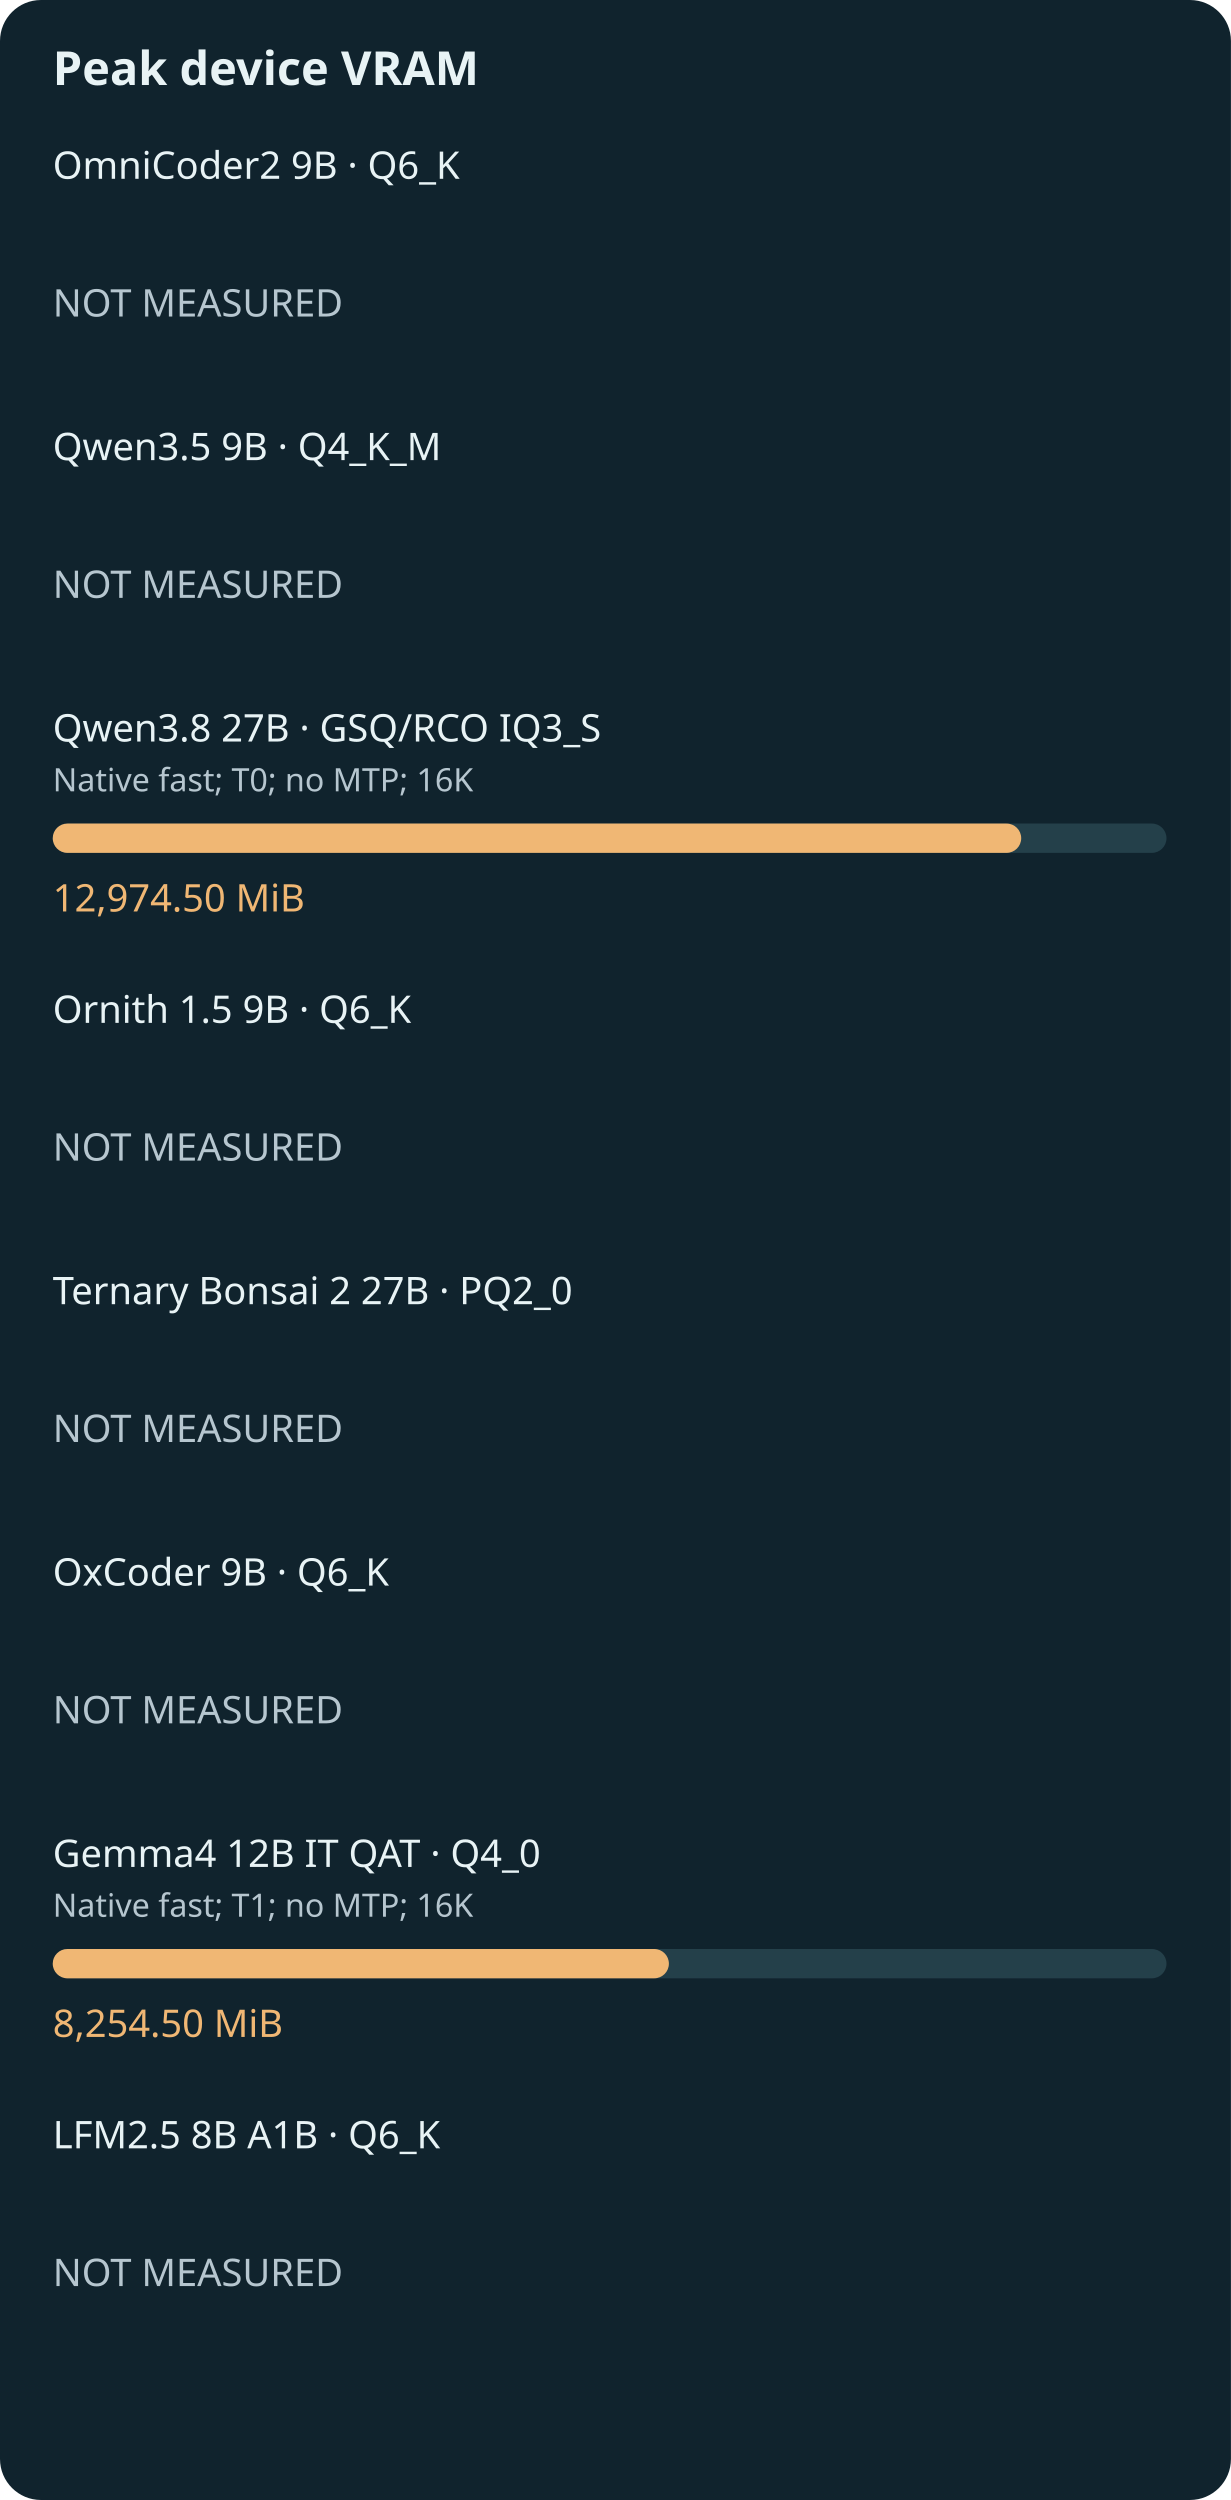
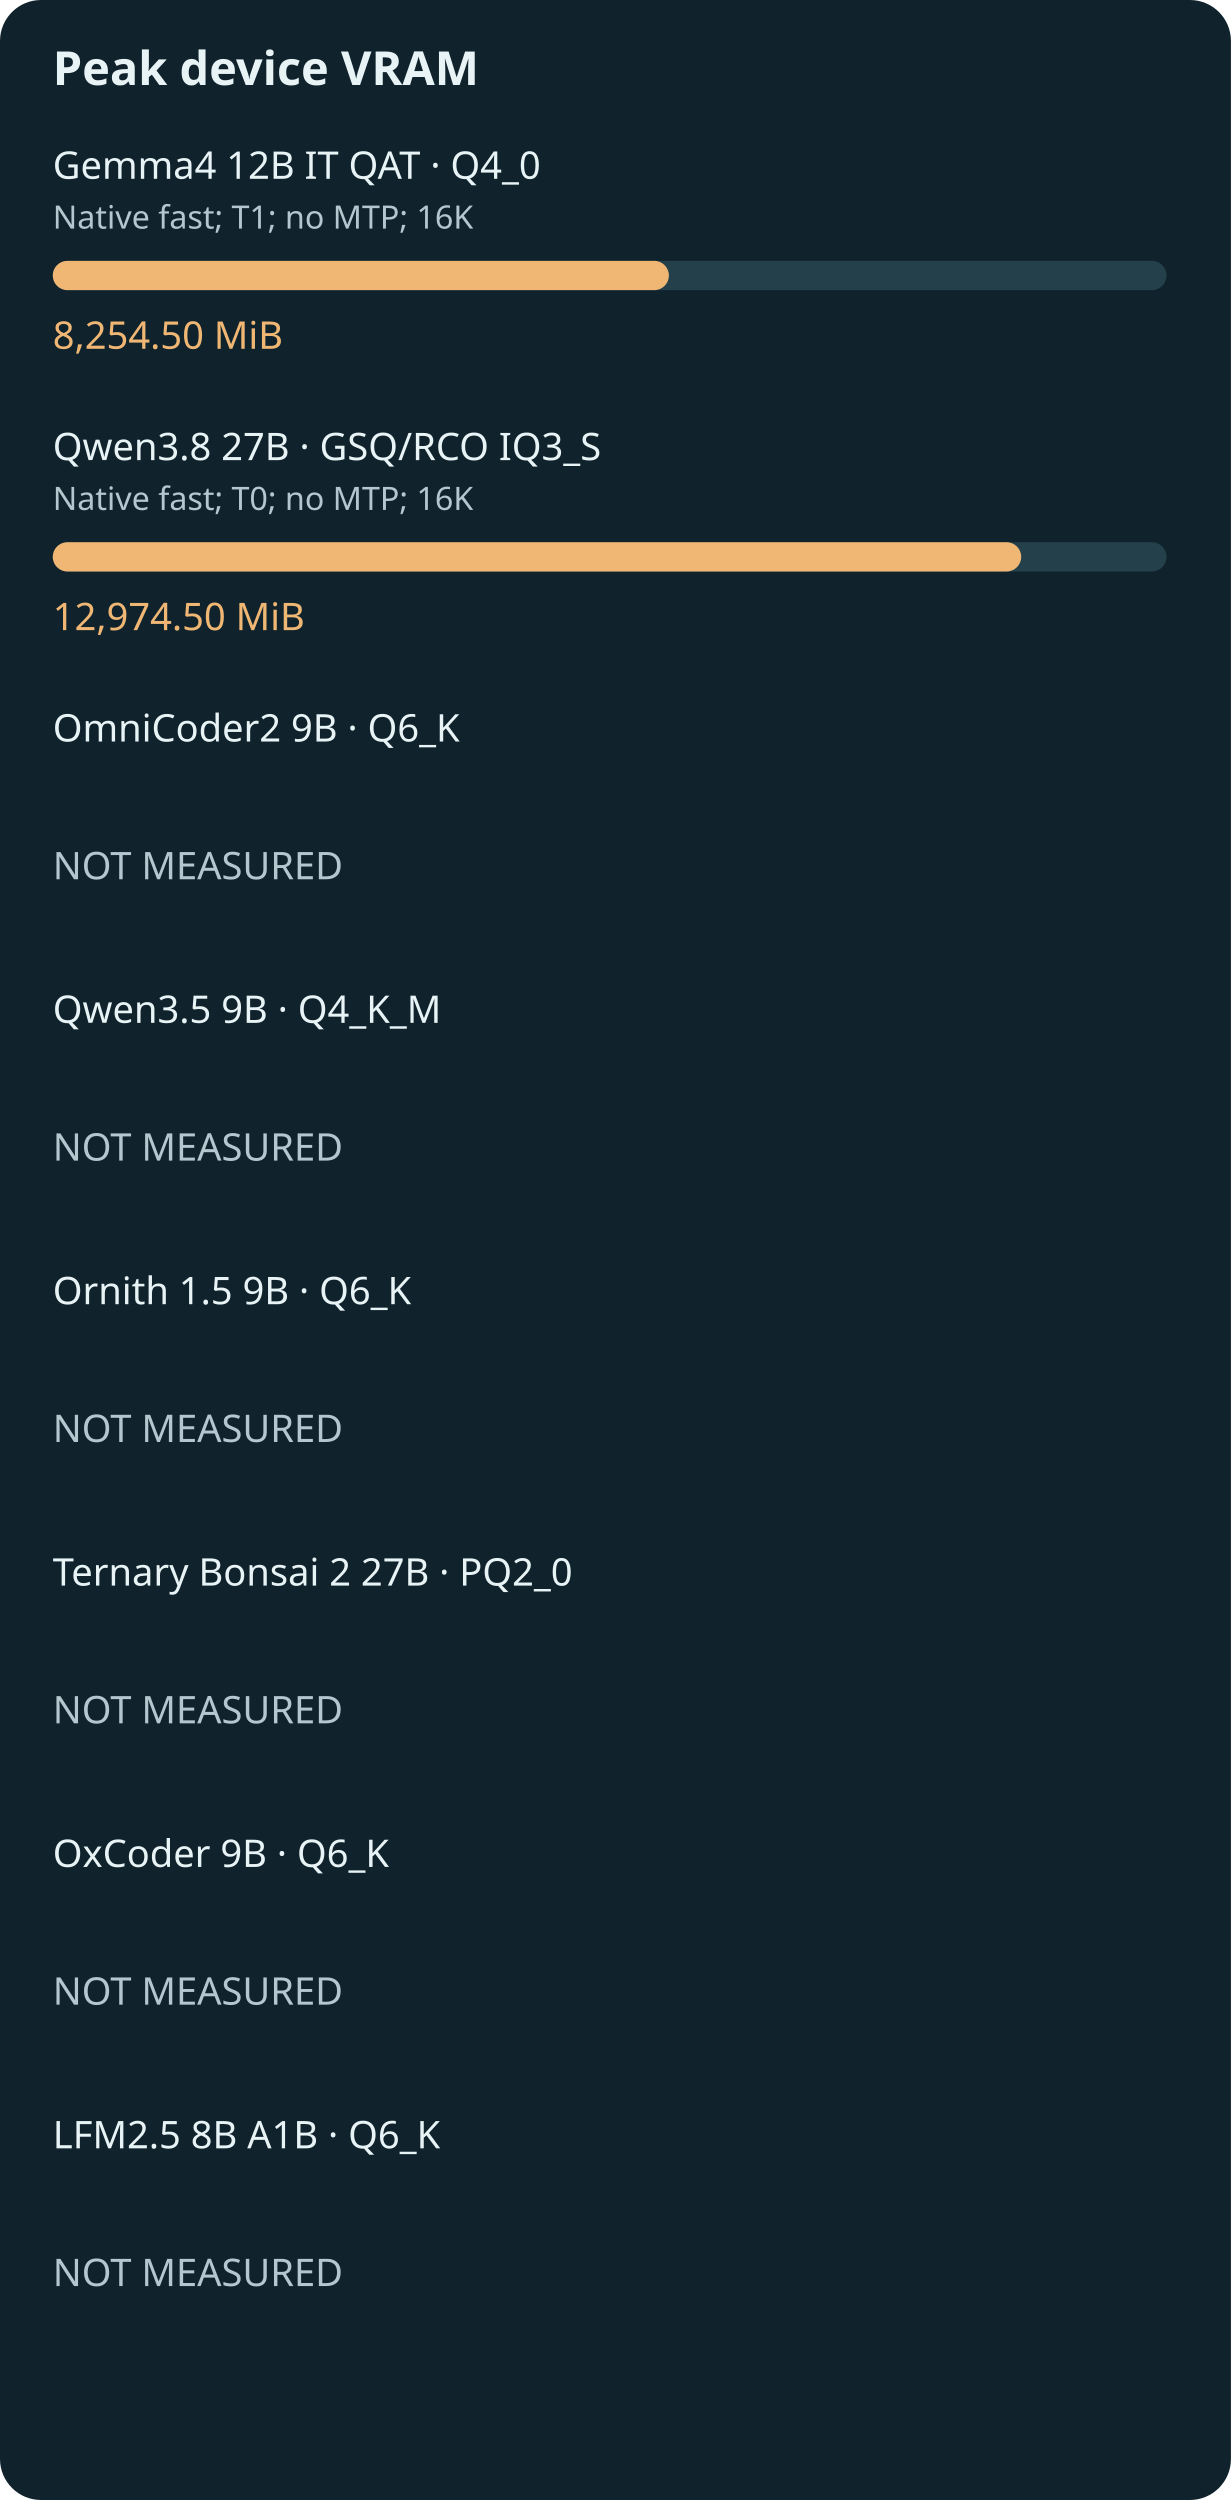
<svg xmlns="http://www.w3.org/2000/svg" viewBox="0 0 420 853" role="img" aria-labelledby="title desc">
  <rect width="420" height="853" rx="14" fill="#10232d" />
  <g font-family="system-ui,sans-serif" fill="#e8f3f5">
    <text x="18" y="29" font-size="16" font-weight="700">Peak device VRAM</text>
-     <text x="18" y="61" font-size="13">OmniCoder2 9B · Q6_K</text>
-     <text x="18" y="108" fill="#b6c6cf" font-size="13">NOT MEASURED</text>
-     <text x="18" y="157" font-size="13">Qwen3.5 9B · Q4_K_M</text>
-     <text x="18" y="204" fill="#b6c6cf" font-size="13">NOT MEASURED</text>
-     <text x="18" y="253" font-size="13">Qwen3.8 27B · GSQ/RCO IQ3_S</text>
-     <text x="18" y="270" font-size="11" fill="#b6c6cf">Native fast; T0; no MTP; 16K</text>
-     <rect x="18" y="281" width="380" height="10" rx="5" fill="#24404a" />
-     <rect x="18" y="281" width="330.435" height="10" rx="5" fill="#f0b774" />
-     <text x="18" y="311" font-size="13" fill="#f0b774">12,974.50 MiB</text>
-     <text x="18" y="349" font-size="13">Ornith 1.5 9B · Q6_K</text>
+     <text x="18" y="61" font-size="13">Gemma4 12B IT QAT · Q4_0</text>
+     <text x="18" y="78" font-size="11" fill="#b6c6cf">Native fast; T1; no MTP; 16K</text>
+     <rect x="18" y="89" width="380" height="10" rx="5" fill="#24404a" />
+     <rect x="18" y="89" width="210.226" height="10" rx="5" fill="#f0b774" />
+     <text x="18" y="119" font-size="13" fill="#f0b774">8,254.50 MiB</text>
+     <text x="18" y="157" font-size="13">Qwen3.8 27B · GSQ/RCO IQ3_S</text>
+     <text x="18" y="174" font-size="11" fill="#b6c6cf">Native fast; T0; no MTP; 16K</text>
+     <rect x="18" y="185" width="380" height="10" rx="5" fill="#24404a" />
+     <rect x="18" y="185" width="330.435" height="10" rx="5" fill="#f0b774" />
+     <text x="18" y="215" font-size="13" fill="#f0b774">12,974.50 MiB</text>
+     <text x="18" y="253" font-size="13">OmniCoder2 9B · Q6_K</text>
+     <text x="18" y="300" fill="#b6c6cf" font-size="13">NOT MEASURED</text>
+     <text x="18" y="349" font-size="13">Qwen3.5 9B · Q4_K_M</text>
    <text x="18" y="396" fill="#b6c6cf" font-size="13">NOT MEASURED</text>
-     <text x="18" y="445" font-size="13">Ternary Bonsai 2 27B · PQ2_0</text>
+     <text x="18" y="445" font-size="13">Ornith 1.5 9B · Q6_K</text>
    <text x="18" y="492" fill="#b6c6cf" font-size="13">NOT MEASURED</text>
-     <text x="18" y="541" font-size="13">OxCoder 9B · Q6_K</text>
+     <text x="18" y="541" font-size="13">Ternary Bonsai 2 27B · PQ2_0</text>
    <text x="18" y="588" fill="#b6c6cf" font-size="13">NOT MEASURED</text>
-     <text x="18" y="637" font-size="13">Gemma4 12B IT QAT · Q4_0</text>
-     <text x="18" y="654" font-size="11" fill="#b6c6cf">Native fast; T1; no MTP; 16K</text>
-     <rect x="18" y="665" width="380" height="10" rx="5" fill="#24404a" />
-     <rect x="18" y="665" width="210.226" height="10" rx="5" fill="#f0b774" />
-     <text x="18" y="695" font-size="13" fill="#f0b774">8,254.50 MiB</text>
+     <text x="18" y="637" font-size="13">OxCoder 9B · Q6_K</text>
+     <text x="18" y="684" fill="#b6c6cf" font-size="13">NOT MEASURED</text>
    <text x="18" y="733" font-size="13">LFM2.5 8B A1B · Q6_K</text>
    <text x="18" y="780" fill="#b6c6cf" font-size="13">NOT MEASURED</text>
  </g>
</svg>
